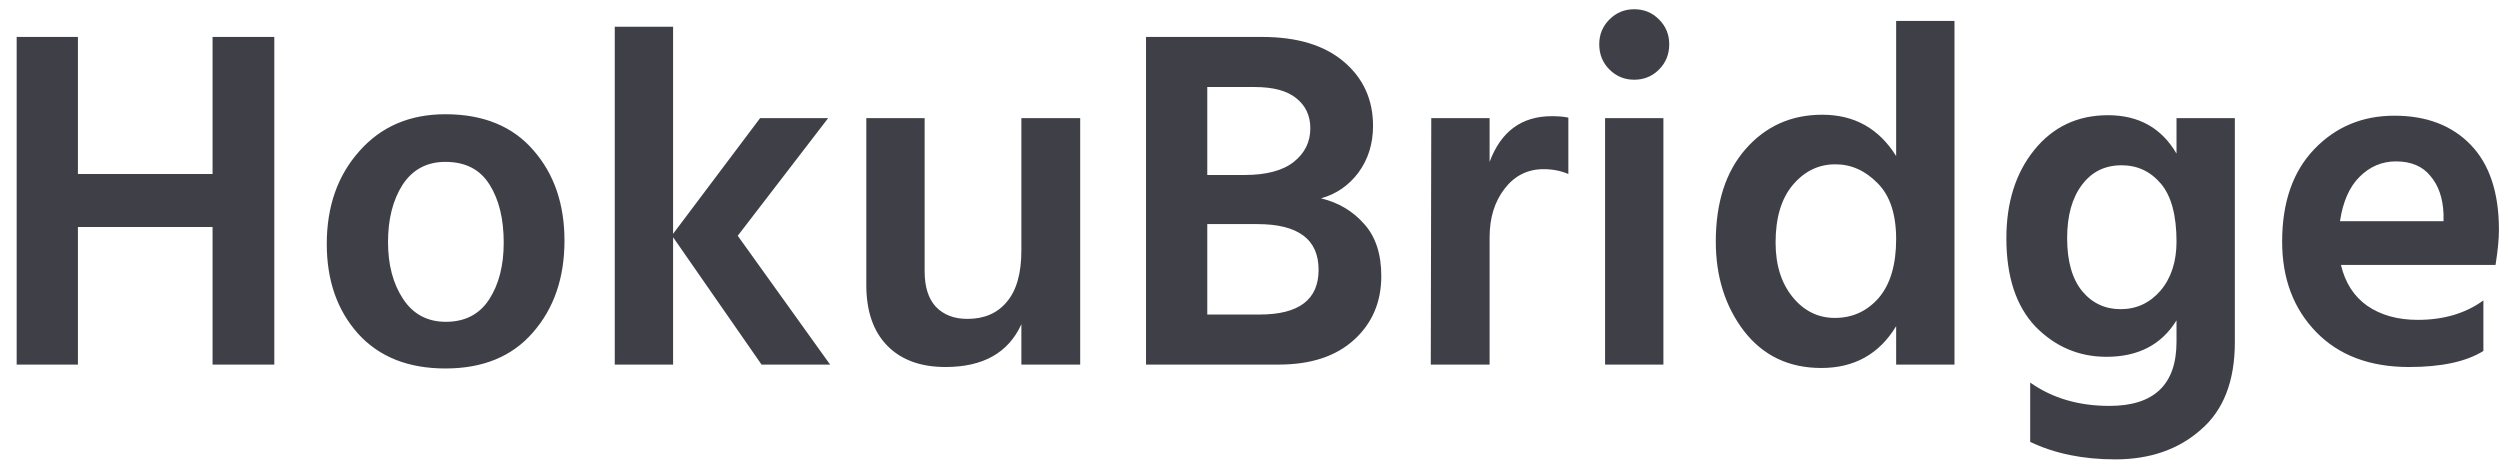
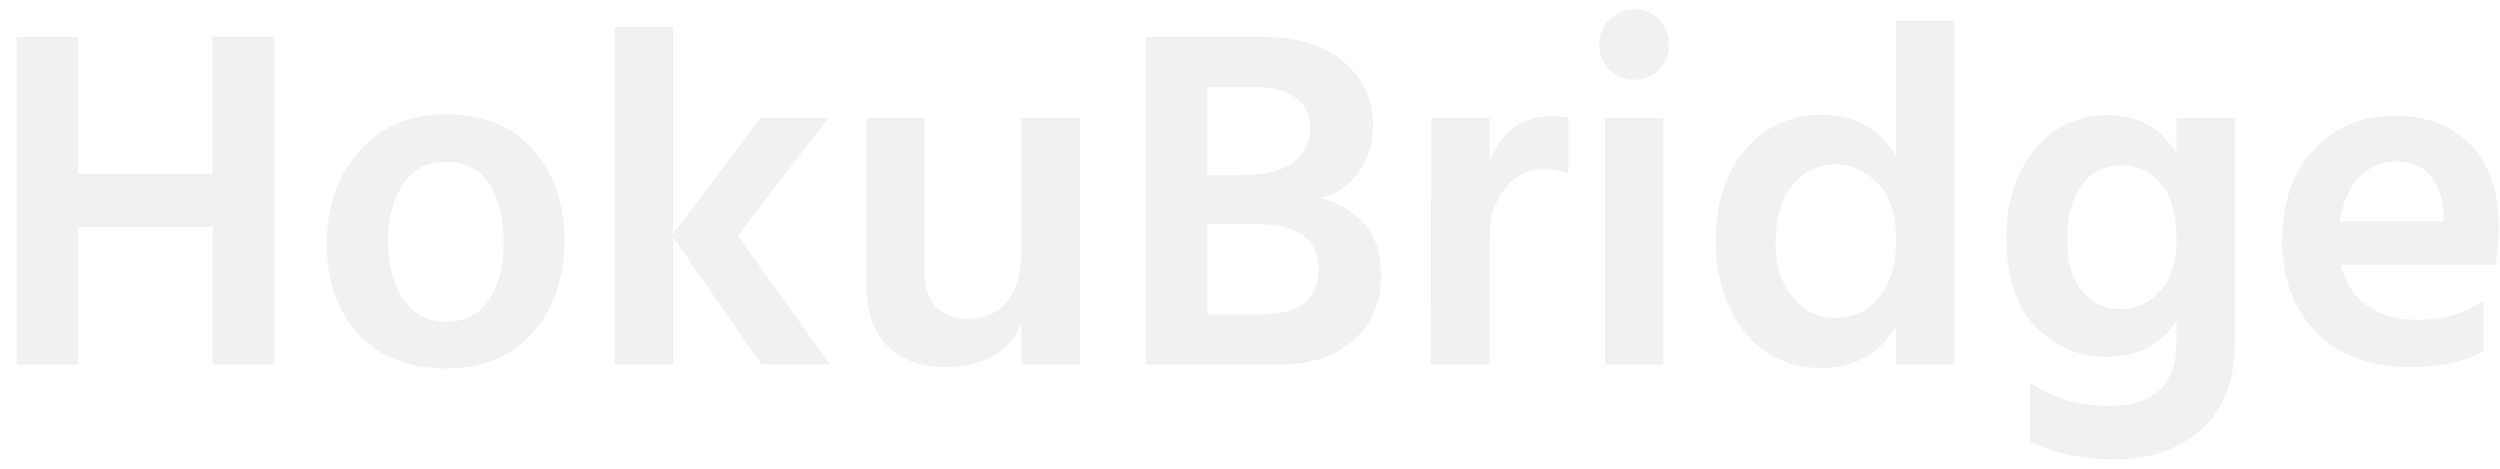
<svg xmlns="http://www.w3.org/2000/svg" width="144" height="27" viewBox="0 0 144 27" fill="none">
-   <path d="M12.244 2.128H15.8V21H12.244V13.076H4.488V21H0.96V2.128H4.488V10.024H12.244V2.128ZM25.654 21.224C23.507 21.224 21.827 20.552 20.614 19.208C19.419 17.864 18.822 16.147 18.822 14.056C18.822 11.891 19.447 10.108 20.698 8.708C21.948 7.289 23.601 6.58 25.654 6.58C27.838 6.58 29.527 7.271 30.722 8.652C31.916 10.015 32.514 11.751 32.514 13.86C32.514 16.007 31.907 17.771 30.694 19.152C29.499 20.533 27.819 21.224 25.654 21.224ZM25.654 9.324C24.59 9.324 23.768 9.763 23.19 10.64C22.63 11.517 22.35 12.619 22.35 13.944C22.35 15.251 22.639 16.343 23.218 17.22C23.797 18.097 24.618 18.536 25.682 18.536C26.783 18.536 27.614 18.107 28.174 17.248C28.734 16.389 29.014 15.297 29.014 13.972C29.014 12.609 28.743 11.499 28.202 10.64C27.66 9.763 26.811 9.324 25.654 9.324ZM47.814 21H43.866L38.77 13.664V21H35.41V1.54H38.77V13.468L43.782 6.804H47.702L42.494 13.58L47.814 21ZM58.831 6.804H62.219V21H58.831V18.676C58.084 20.319 56.628 21.14 54.463 21.14C53.025 21.14 51.905 20.729 51.103 19.908C50.3 19.087 49.899 17.92 49.899 16.408V6.804H53.259V15.624C53.259 16.52 53.473 17.201 53.903 17.668C54.351 18.135 54.957 18.368 55.723 18.368C56.693 18.368 57.449 18.041 57.991 17.388C58.551 16.735 58.831 15.745 58.831 14.42V6.804ZM69.539 18.116H72.563C74.821 18.116 75.951 17.257 75.951 15.54C75.951 13.785 74.775 12.908 72.423 12.908H69.539V18.116ZM69.539 5.012V10.08H71.667C72.936 10.08 73.888 9.828 74.523 9.324C75.157 8.82 75.475 8.176 75.475 7.392C75.475 6.664 75.204 6.085 74.663 5.656C74.14 5.227 73.337 5.012 72.255 5.012H69.539ZM66.011 2.128H72.703C74.719 2.128 76.287 2.604 77.407 3.556C78.527 4.508 79.087 5.74 79.087 7.252C79.087 8.279 78.807 9.175 78.247 9.94C77.687 10.687 76.968 11.181 76.091 11.424C77.099 11.667 77.929 12.161 78.583 12.908C79.236 13.636 79.563 14.635 79.563 15.904C79.563 17.397 79.04 18.62 77.995 19.572C76.949 20.524 75.503 21 73.655 21H66.011V2.128ZM85.801 6.804V9.324C86.454 7.569 87.649 6.692 89.385 6.692C89.777 6.692 90.094 6.72 90.337 6.776V10.024C89.908 9.837 89.432 9.744 88.909 9.744C87.994 9.744 87.248 10.117 86.669 10.864C86.09 11.611 85.801 12.544 85.801 13.664V21H82.413L82.441 6.804H85.801ZM92.452 21V6.804H95.812V21H92.452ZM92.116 2.548C92.116 1.988 92.312 1.512 92.704 1.12C93.096 0.728 93.572 0.532 94.132 0.532C94.692 0.532 95.168 0.728 95.56 1.12C95.952 1.512 96.148 1.988 96.148 2.548C96.148 3.127 95.952 3.612 95.56 4.004C95.168 4.396 94.692 4.592 94.132 4.592C93.572 4.592 93.096 4.396 92.704 4.004C92.312 3.612 92.116 3.127 92.116 2.548ZM105.69 18.312C106.698 18.312 107.538 17.929 108.21 17.164C108.882 16.38 109.218 15.251 109.218 13.776C109.218 12.339 108.863 11.265 108.154 10.556C107.444 9.828 106.632 9.464 105.718 9.464C104.747 9.464 103.926 9.865 103.254 10.668C102.6 11.452 102.274 12.553 102.274 13.972C102.274 15.26 102.6 16.305 103.254 17.108C103.907 17.911 104.719 18.312 105.69 18.312ZM109.218 1.204H112.578V21H109.218V18.788C108.247 20.393 106.81 21.196 104.906 21.196C103.039 21.196 101.555 20.487 100.454 19.068C99.371 17.649 98.83 15.932 98.83 13.916C98.83 11.676 99.399 9.903 100.538 8.596C101.695 7.271 103.17 6.608 104.962 6.608C106.81 6.608 108.228 7.401 109.218 8.988V1.204ZM122.147 17.808C123.061 17.808 123.827 17.453 124.443 16.744C125.059 16.016 125.367 15.073 125.367 13.916C125.367 12.404 125.068 11.293 124.471 10.584C123.873 9.875 123.117 9.52 122.203 9.52C121.232 9.52 120.467 9.903 119.907 10.668C119.347 11.415 119.067 12.432 119.067 13.72C119.067 15.045 119.356 16.063 119.935 16.772C120.513 17.463 121.251 17.808 122.147 17.808ZM125.367 6.804H128.727V19.712C128.727 21.952 128.073 23.632 126.767 24.752C125.479 25.891 123.836 26.46 121.839 26.46C119.972 26.46 118.339 26.124 116.939 25.452V22.036C118.208 22.932 119.729 23.38 121.503 23.38C124.079 23.38 125.367 22.148 125.367 19.684V18.452C124.508 19.852 123.164 20.552 121.335 20.552C119.748 20.552 118.385 19.973 117.247 18.816C116.127 17.64 115.567 15.941 115.567 13.72C115.567 11.667 116.099 9.977 117.163 8.652C118.245 7.308 119.664 6.636 121.419 6.636C123.192 6.636 124.508 7.373 125.367 8.848V6.804ZM140.747 12.74V12.32C140.709 11.405 140.457 10.677 139.991 10.136C139.543 9.576 138.88 9.296 138.003 9.296C137.2 9.296 136.5 9.595 135.903 10.192C135.324 10.771 134.951 11.62 134.783 12.74H140.747ZM143.043 17.304V20.216C142.053 20.832 140.625 21.14 138.759 21.14C136.5 21.14 134.717 20.468 133.411 19.124C132.104 17.78 131.451 16.044 131.451 13.916C131.451 11.657 132.067 9.884 133.299 8.596C134.531 7.308 136.071 6.664 137.919 6.664C139.767 6.664 141.232 7.224 142.315 8.344C143.397 9.464 143.939 11.097 143.939 13.244C143.939 13.767 143.873 14.439 143.743 15.26H134.839C135.081 16.287 135.585 17.071 136.351 17.612C137.135 18.153 138.105 18.424 139.263 18.424C140.756 18.424 142.016 18.051 143.043 17.304Z" fill="#3F3F48" />
+   <path d="M12.244 2.128H15.8V21H12.244V13.076H4.488V21H0.96V2.128H4.488V10.024H12.244V2.128ZM25.654 21.224C23.507 21.224 21.827 20.552 20.614 19.208C19.419 17.864 18.822 16.147 18.822 14.056C18.822 11.891 19.447 10.108 20.698 8.708C21.948 7.289 23.601 6.58 25.654 6.58C27.838 6.58 29.527 7.271 30.722 8.652C31.916 10.015 32.514 11.751 32.514 13.86C32.514 16.007 31.907 17.771 30.694 19.152C29.499 20.533 27.819 21.224 25.654 21.224ZM25.654 9.324C24.59 9.324 23.768 9.763 23.19 10.64C22.63 11.517 22.35 12.619 22.35 13.944C22.35 15.251 22.639 16.343 23.218 17.22C23.797 18.097 24.618 18.536 25.682 18.536C26.783 18.536 27.614 18.107 28.174 17.248C28.734 16.389 29.014 15.297 29.014 13.972C29.014 12.609 28.743 11.499 28.202 10.64C27.66 9.763 26.811 9.324 25.654 9.324ZM47.814 21H43.866L38.77 13.664V21H35.41V1.54H38.77V13.468L43.782 6.804H47.702L42.494 13.58L47.814 21ZM58.831 6.804H62.219V21H58.831V18.676C58.084 20.319 56.628 21.14 54.463 21.14C53.025 21.14 51.905 20.729 51.103 19.908C50.3 19.087 49.899 17.92 49.899 16.408V6.804H53.259V15.624C53.259 16.52 53.473 17.201 53.903 17.668C54.351 18.135 54.957 18.368 55.723 18.368C56.693 18.368 57.449 18.041 57.991 17.388C58.551 16.735 58.831 15.745 58.831 14.42V6.804ZM69.539 18.116H72.563C74.821 18.116 75.951 17.257 75.951 15.54C75.951 13.785 74.775 12.908 72.423 12.908H69.539V18.116ZM69.539 5.012V10.08H71.667C72.936 10.08 73.888 9.828 74.523 9.324C75.157 8.82 75.475 8.176 75.475 7.392C75.475 6.664 75.204 6.085 74.663 5.656C74.14 5.227 73.337 5.012 72.255 5.012H69.539ZM66.011 2.128H72.703C74.719 2.128 76.287 2.604 77.407 3.556C78.527 4.508 79.087 5.74 79.087 7.252C79.087 8.279 78.807 9.175 78.247 9.94C77.687 10.687 76.968 11.181 76.091 11.424C77.099 11.667 77.929 12.161 78.583 12.908C79.236 13.636 79.563 14.635 79.563 15.904C79.563 17.397 79.04 18.62 77.995 19.572C76.949 20.524 75.503 21 73.655 21H66.011V2.128ZM85.801 6.804V9.324C86.454 7.569 87.649 6.692 89.385 6.692C89.777 6.692 90.094 6.72 90.337 6.776V10.024C89.908 9.837 89.432 9.744 88.909 9.744C87.994 9.744 87.248 10.117 86.669 10.864C86.09 11.611 85.801 12.544 85.801 13.664V21H82.413L82.441 6.804H85.801ZM92.452 21V6.804H95.812V21H92.452ZM92.116 2.548C92.116 1.988 92.312 1.512 92.704 1.12C93.096 0.728 93.572 0.532 94.132 0.532C94.692 0.532 95.168 0.728 95.56 1.12C95.952 1.512 96.148 1.988 96.148 2.548C96.148 3.127 95.952 3.612 95.56 4.004C95.168 4.396 94.692 4.592 94.132 4.592C93.572 4.592 93.096 4.396 92.704 4.004C92.312 3.612 92.116 3.127 92.116 2.548ZM105.69 18.312C106.698 18.312 107.538 17.929 108.21 17.164C108.882 16.38 109.218 15.251 109.218 13.776C109.218 12.339 108.863 11.265 108.154 10.556C107.444 9.828 106.632 9.464 105.718 9.464C104.747 9.464 103.926 9.865 103.254 10.668C102.6 11.452 102.274 12.553 102.274 13.972C102.274 15.26 102.6 16.305 103.254 17.108C103.907 17.911 104.719 18.312 105.69 18.312ZM109.218 1.204H112.578V21H109.218V18.788C108.247 20.393 106.81 21.196 104.906 21.196C103.039 21.196 101.555 20.487 100.454 19.068C99.371 17.649 98.83 15.932 98.83 13.916C98.83 11.676 99.399 9.903 100.538 8.596C101.695 7.271 103.17 6.608 104.962 6.608C106.81 6.608 108.228 7.401 109.218 8.988V1.204ZM122.147 17.808C123.061 17.808 123.827 17.453 124.443 16.744C125.059 16.016 125.367 15.073 125.367 13.916C125.367 12.404 125.068 11.293 124.471 10.584C123.873 9.875 123.117 9.52 122.203 9.52C121.232 9.52 120.467 9.903 119.907 10.668C119.347 11.415 119.067 12.432 119.067 13.72C119.067 15.045 119.356 16.063 119.935 16.772C120.513 17.463 121.251 17.808 122.147 17.808ZM125.367 6.804H128.727V19.712C128.727 21.952 128.073 23.632 126.767 24.752C125.479 25.891 123.836 26.46 121.839 26.46C119.972 26.46 118.339 26.124 116.939 25.452V22.036C118.208 22.932 119.729 23.38 121.503 23.38C124.079 23.38 125.367 22.148 125.367 19.684V18.452C124.508 19.852 123.164 20.552 121.335 20.552C119.748 20.552 118.385 19.973 117.247 18.816C116.127 17.64 115.567 15.941 115.567 13.72C115.567 11.667 116.099 9.977 117.163 8.652C118.245 7.308 119.664 6.636 121.419 6.636C123.192 6.636 124.508 7.373 125.367 8.848V6.804ZM140.747 12.74V12.32C140.709 11.405 140.457 10.677 139.991 10.136C139.543 9.576 138.88 9.296 138.003 9.296C137.2 9.296 136.5 9.595 135.903 10.192C135.324 10.771 134.951 11.62 134.783 12.74H140.747ZM143.043 17.304V20.216C142.053 20.832 140.625 21.14 138.759 21.14C136.5 21.14 134.717 20.468 133.411 19.124C132.104 17.78 131.451 16.044 131.451 13.916C131.451 11.657 132.067 9.884 133.299 8.596C134.531 7.308 136.071 6.664 137.919 6.664C139.767 6.664 141.232 7.224 142.315 8.344C143.397 9.464 143.939 11.097 143.939 13.244C143.939 13.767 143.873 14.439 143.743 15.26H134.839C135.081 16.287 135.585 17.071 136.351 17.612C137.135 18.153 138.105 18.424 139.263 18.424C140.756 18.424 142.016 18.051 143.043 17.304Z" fill="#F1F1F1" />
</svg>
